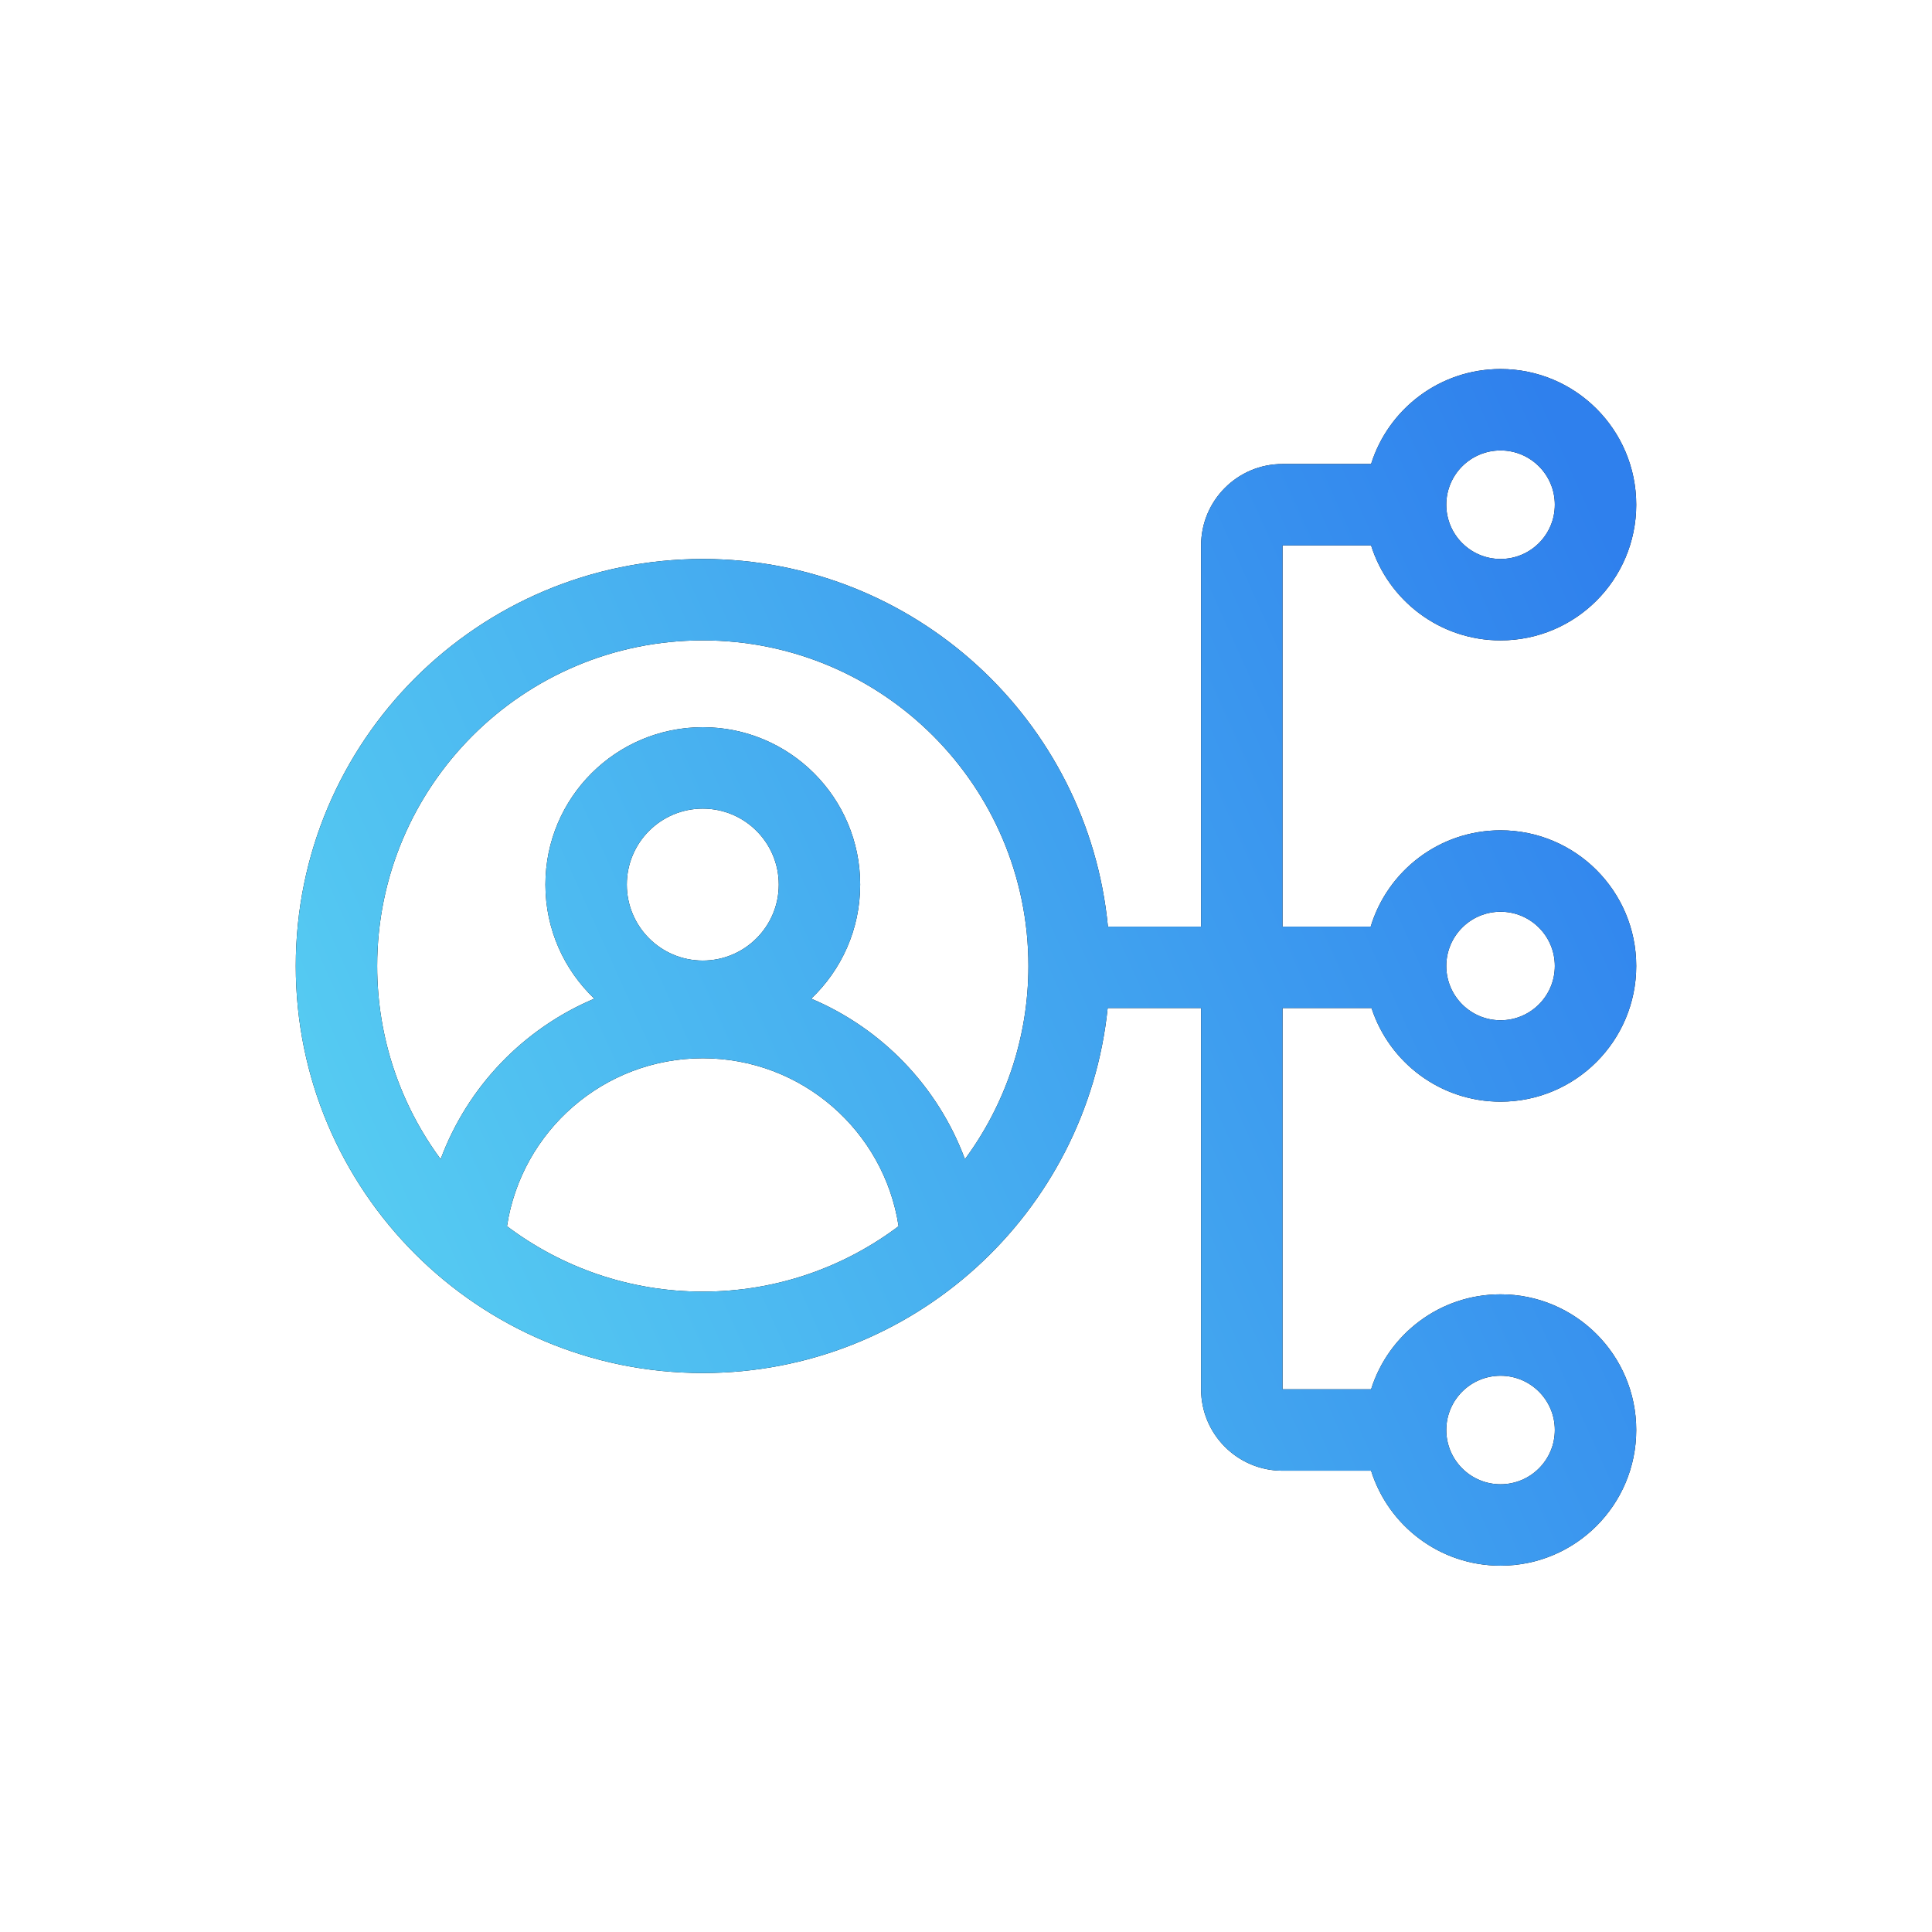
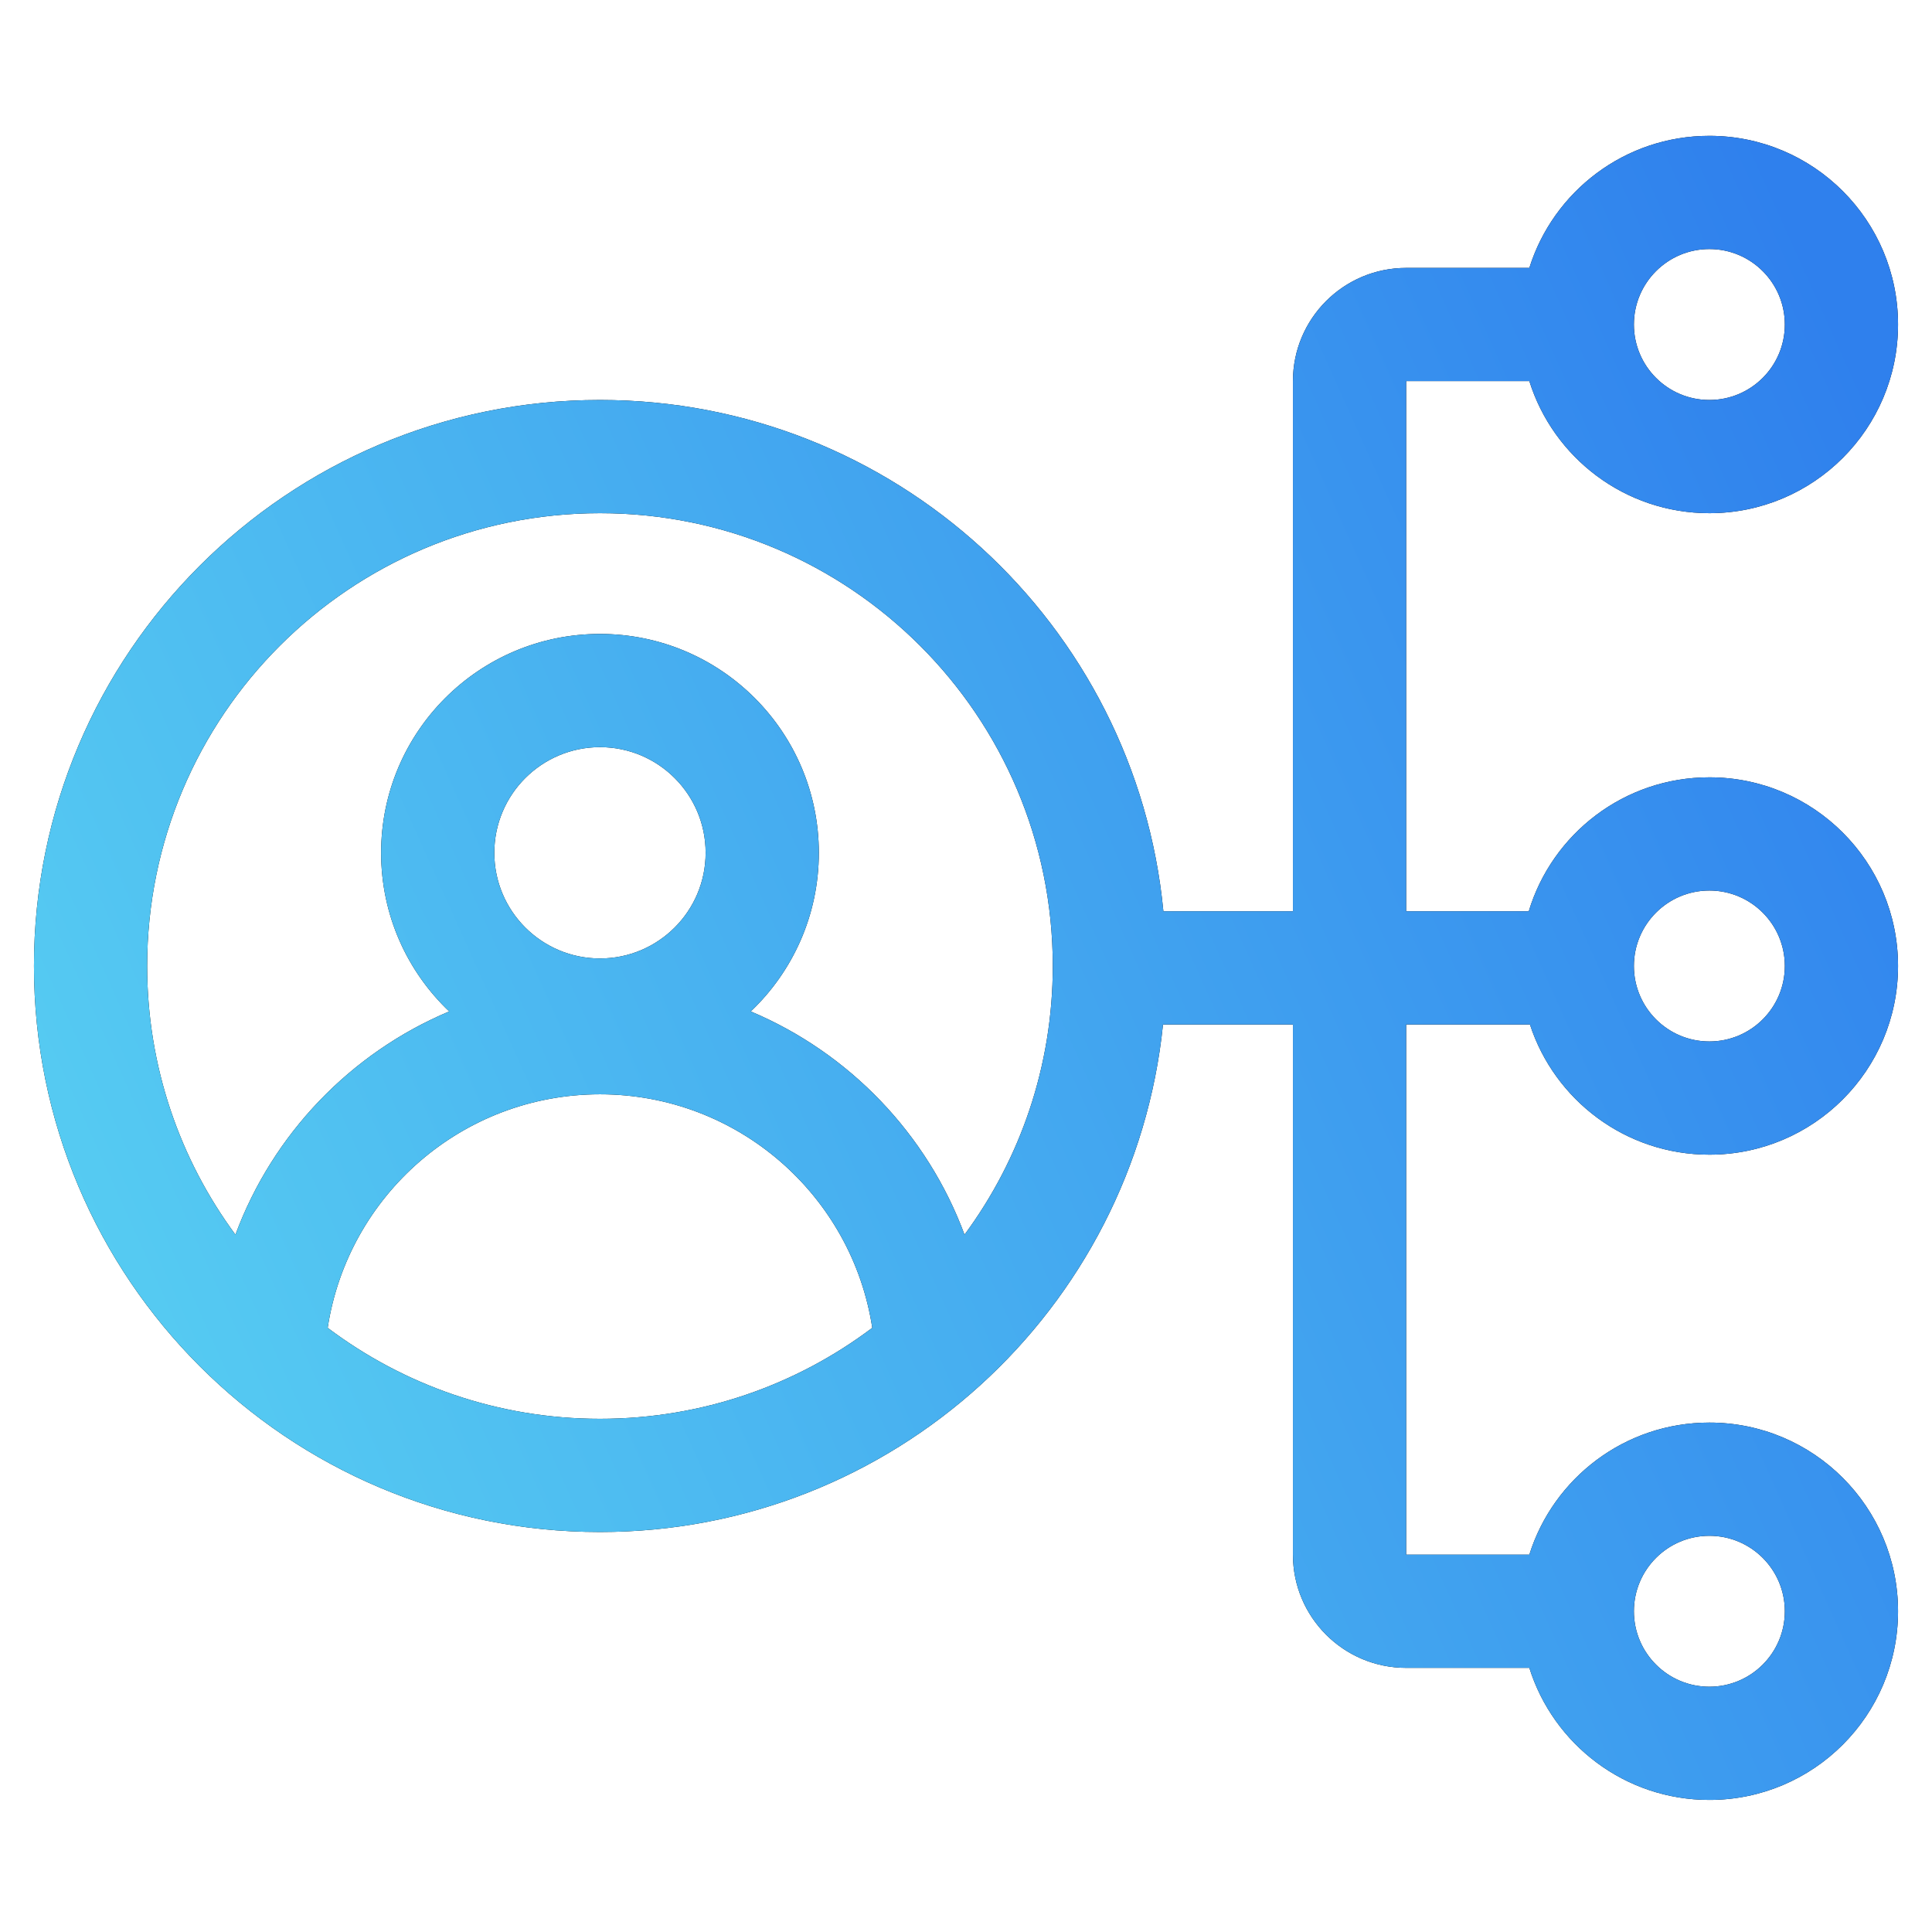
- <svg xmlns="http://www.w3.org/2000/svg" width="712" height="712" viewBox="0 0 712 712" fill="none">
-   <path fill-rule="evenodd" clip-rule="evenodd" d="M573 186C573 197.046 564.046 206 553 206C541.954 206 533 197.046 533 186C533 174.954 541.954 166 553 166C564.046 166 573 174.954 573 186ZM603 186C603 213.614 580.614 236 553 236C530.612 236 511.66 221.286 505.289 201H472.641V341.5H505.135C511.35 320.957 530.428 306 553 306C580.614 306 603 328.386 603 356C603 383.614 580.614 406 553 406C530.796 406 511.973 391.527 505.449 371.5H472.641V512H505.289C511.66 491.714 530.612 477 553 477C580.614 477 603 499.386 603 527C603 554.614 580.614 577 553 577C530.612 577 511.66 562.286 505.289 542H472.641C456.072 542 442.641 528.569 442.641 512V371.5H408.209C400.452 447.06 336.609 506 259 506C176.157 506 109 438.843 109 356C109 273.157 176.157 206 259 206C336.951 206 401.015 265.461 408.308 341.5H442.641V201C442.641 184.431 456.072 171 472.641 171H505.289C511.66 150.714 530.612 136 553 136C580.614 136 603 158.386 603 186ZM186.84 451.889C206.923 467.026 231.914 476 259 476C286.086 476 311.077 467.026 331.16 451.889C325.808 416.845 295.539 390 259 390C222.461 390 192.192 416.845 186.84 451.889ZM355.607 427.197C345.714 400.513 325.082 379.044 298.96 368.038C310.073 357.472 317 342.545 317 326C317 293.967 291.033 268 259 268C226.967 268 201 293.967 201 326C201 342.545 207.928 357.472 219.04 368.038C192.918 379.044 172.286 400.513 162.393 427.197C147.691 407.28 139 382.655 139 356C139 289.726 192.726 236 259 236C325.274 236 379 289.726 379 356C379 382.655 370.309 407.28 355.607 427.197ZM259 354C274.464 354 287 341.464 287 326C287 310.536 274.464 298 259 298C243.536 298 231 310.536 231 326C231 341.464 243.536 354 259 354ZM553 376C564.046 376 573 367.046 573 356C573 344.954 564.046 336 553 336C541.954 336 533 344.954 533 356C533 367.046 541.954 376 553 376ZM573 527C573 538.046 564.046 547 553 547C541.954 547 533 538.046 533 527C533 515.954 541.954 507 553 507C564.046 507 573 515.954 573 527Z" fill="black" />
-   <path fill-rule="evenodd" clip-rule="evenodd" d="M573 186C573 197.046 564.046 206 553 206C541.954 206 533 197.046 533 186C533 174.954 541.954 166 553 166C564.046 166 573 174.954 573 186ZM603 186C603 213.614 580.614 236 553 236C530.612 236 511.66 221.286 505.289 201H472.641V341.5H505.135C511.35 320.957 530.428 306 553 306C580.614 306 603 328.386 603 356C603 383.614 580.614 406 553 406C530.796 406 511.973 391.527 505.449 371.5H472.641V512H505.289C511.66 491.714 530.612 477 553 477C580.614 477 603 499.386 603 527C603 554.614 580.614 577 553 577C530.612 577 511.66 562.286 505.289 542H472.641C456.072 542 442.641 528.569 442.641 512V371.5H408.209C400.452 447.06 336.609 506 259 506C176.157 506 109 438.843 109 356C109 273.157 176.157 206 259 206C336.951 206 401.015 265.461 408.308 341.5H442.641V201C442.641 184.431 456.072 171 472.641 171H505.289C511.66 150.714 530.612 136 553 136C580.614 136 603 158.386 603 186ZM186.84 451.889C206.923 467.026 231.914 476 259 476C286.086 476 311.077 467.026 331.16 451.889C325.808 416.845 295.539 390 259 390C222.461 390 192.192 416.845 186.84 451.889ZM355.607 427.197C345.714 400.513 325.082 379.044 298.96 368.038C310.073 357.472 317 342.545 317 326C317 293.967 291.033 268 259 268C226.967 268 201 293.967 201 326C201 342.545 207.928 357.472 219.04 368.038C192.918 379.044 172.286 400.513 162.393 427.197C147.691 407.28 139 382.655 139 356C139 289.726 192.726 236 259 236C325.274 236 379 289.726 379 356C379 382.655 370.309 407.28 355.607 427.197ZM259 354C274.464 354 287 341.464 287 326C287 310.536 274.464 298 259 298C243.536 298 231 310.536 231 326C231 341.464 243.536 354 259 354ZM553 376C564.046 376 573 367.046 573 356C573 344.954 564.046 336 553 336C541.954 336 533 344.954 533 356C533 367.046 541.954 376 553 376ZM573 527C573 538.046 564.046 547 553 547C541.954 547 533 538.046 533 527C533 515.954 541.954 507 553 507C564.046 507 573 515.954 573 527Z" fill="url(#paint0_linear_38_37)" />
+ <svg xmlns="http://www.w3.org/2000/svg" width="512" height="512" viewBox="0 0 512 512" fill="none">
+   <path fill-rule="evenodd" clip-rule="evenodd" d="M473 86C473 97.046 464.046 106 453 106C441.954 106 433 97.046 433 86C433 74.954 441.954 66 453 66C464.046 66 473 74.954 473 86ZM503 86C503 113.614 480.614 136 453 136C430.612 136 411.66 121.286 405.289 101H372.641V241.5H405.135C411.35 220.957 430.428 206 453 206C480.614 206 503 228.386 503 256C503 283.614 480.614 306 453 306C430.796 306 411.973 291.527 405.449 271.5H372.641V412H405.289C411.66 391.714 430.612 377 453 377C480.614 377 503 399.386 503 427C503 454.614 480.614 477 453 477C430.612 477 411.66 462.286 405.289 442H372.641C356.072 442 342.641 428.569 342.641 412V271.5H308.209C300.452 347.06 236.609 406 159 406C76.157 406 9 338.843 9 256C9 173.157 76.157 106 159 106C236.951 106 301.015 165.461 308.308 241.5H342.641V101C342.641 84.431 356.072 71 372.641 71H405.289C411.66 50.715 430.612 36 453 36C480.614 36 503 58.386 503 86ZM86.84 351.889C106.923 367.026 131.914 376 159 376C186.086 376 211.077 367.026 231.16 351.889C225.808 316.845 195.539 290 159 290C122.461 290 92.192 316.845 86.84 351.889ZM255.607 327.197C245.714 300.513 225.082 279.044 198.96 268.038C210.073 257.472 217 242.545 217 226C217 193.967 191.033 168 159 168C126.967 168 101 193.967 101 226C101 242.545 107.928 257.472 119.04 268.038C92.918 279.044 72.286 300.513 62.393 327.197C47.691 307.28 39 282.655 39 256C39 189.726 92.726 136 159 136C225.274 136 279 189.726 279 256C279 282.655 270.309 307.28 255.607 327.197ZM159 254C174.464 254 187 241.464 187 226C187 210.536 174.464 198 159 198C143.536 198 131 210.536 131 226C131 241.464 143.536 254 159 254ZM453 276C464.046 276 473 267.046 473 256C473 244.954 464.046 236 453 236C441.954 236 433 244.954 433 256C433 267.046 441.954 276 453 276ZM473 427C473 438.046 464.046 447 453 447C441.954 447 433 438.046 433 427C433 415.954 441.954 407 453 407C464.046 407 473 415.954 473 427Z" fill="black" />
+   <path fill-rule="evenodd" clip-rule="evenodd" d="M473 86C473 97.046 464.046 106 453 106C441.954 106 433 97.046 433 86C433 74.954 441.954 66 453 66C464.046 66 473 74.954 473 86ZM503 86C503 113.614 480.614 136 453 136C430.612 136 411.66 121.286 405.289 101H372.641V241.5H405.135C411.35 220.957 430.428 206 453 206C480.614 206 503 228.386 503 256C503 283.614 480.614 306 453 306C430.796 306 411.973 291.527 405.449 271.5H372.641V412H405.289C411.66 391.714 430.612 377 453 377C480.614 377 503 399.386 503 427C503 454.614 480.614 477 453 477C430.612 477 411.66 462.286 405.289 442H372.641C356.072 442 342.641 428.569 342.641 412V271.5H308.209C300.452 347.06 236.609 406 159 406C76.157 406 9 338.843 9 256C9 173.157 76.157 106 159 106C236.951 106 301.015 165.461 308.308 241.5H342.641V101C342.641 84.431 356.072 71 372.641 71H405.289C411.66 50.715 430.612 36 453 36C480.614 36 503 58.386 503 86ZM86.84 351.889C106.923 367.026 131.914 376 159 376C186.086 376 211.077 367.026 231.16 351.889C225.808 316.845 195.539 290 159 290C122.461 290 92.192 316.845 86.84 351.889ZM255.607 327.197C245.714 300.513 225.082 279.044 198.96 268.038C210.073 257.472 217 242.545 217 226C217 193.967 191.033 168 159 168C126.967 168 101 193.967 101 226C101 242.545 107.928 257.472 119.04 268.038C92.918 279.044 72.286 300.513 62.393 327.197C47.691 307.28 39 282.655 39 256C39 189.726 92.726 136 159 136C225.274 136 279 189.726 279 256C279 282.655 270.309 307.28 255.607 327.197ZM159 254C174.464 254 187 241.464 187 226C187 210.536 174.464 198 159 198C143.536 198 131 210.536 131 226C131 241.464 143.536 254 159 254ZM453 276C464.046 276 473 267.046 473 256C473 244.954 464.046 236 453 236C441.954 236 433 244.954 433 256C433 267.046 441.954 276 453 276ZM473 427C473 438.046 464.046 447 453 447C441.954 447 433 438.046 433 427C433 415.954 441.954 407 453 407C464.046 407 473 415.954 473 427Z" fill="url(#paint0_linear_38_37)" />
  <defs>
-     <linearGradient id="paint0_linear_38_37" x1="176.364" y1="559.36" x2="658.704" y2="342.858" gradientUnits="userSpaceOnUse">
+     <linearGradient id="paint0_linear_38_37" x1="76.364" y1="459.36" x2="558.704" y2="242.858" gradientUnits="userSpaceOnUse">
      <stop stop-color="#56CCF2" />
      <stop offset="1" stop-color="#2F80ED" />
    </linearGradient>
  </defs>
</svg>
